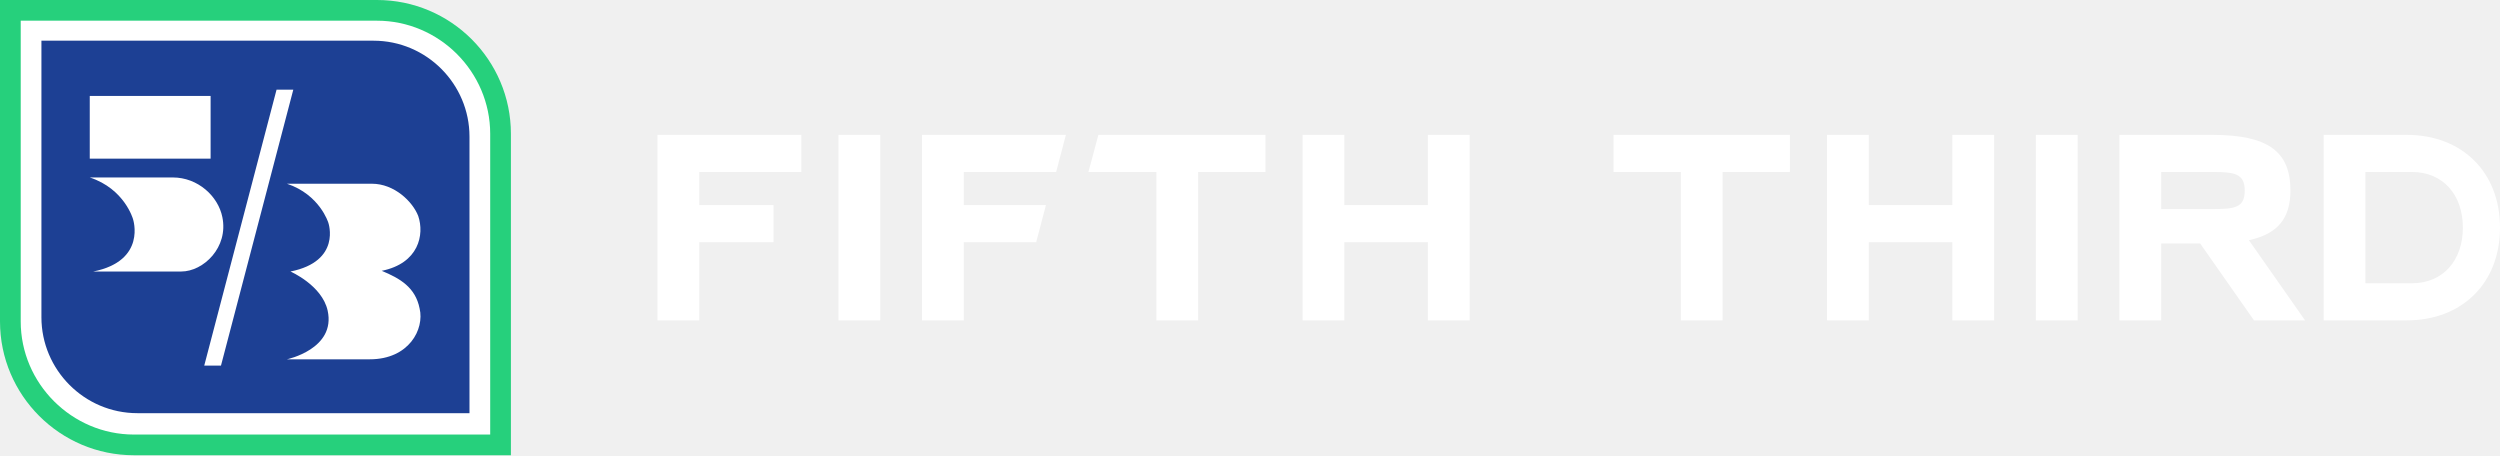
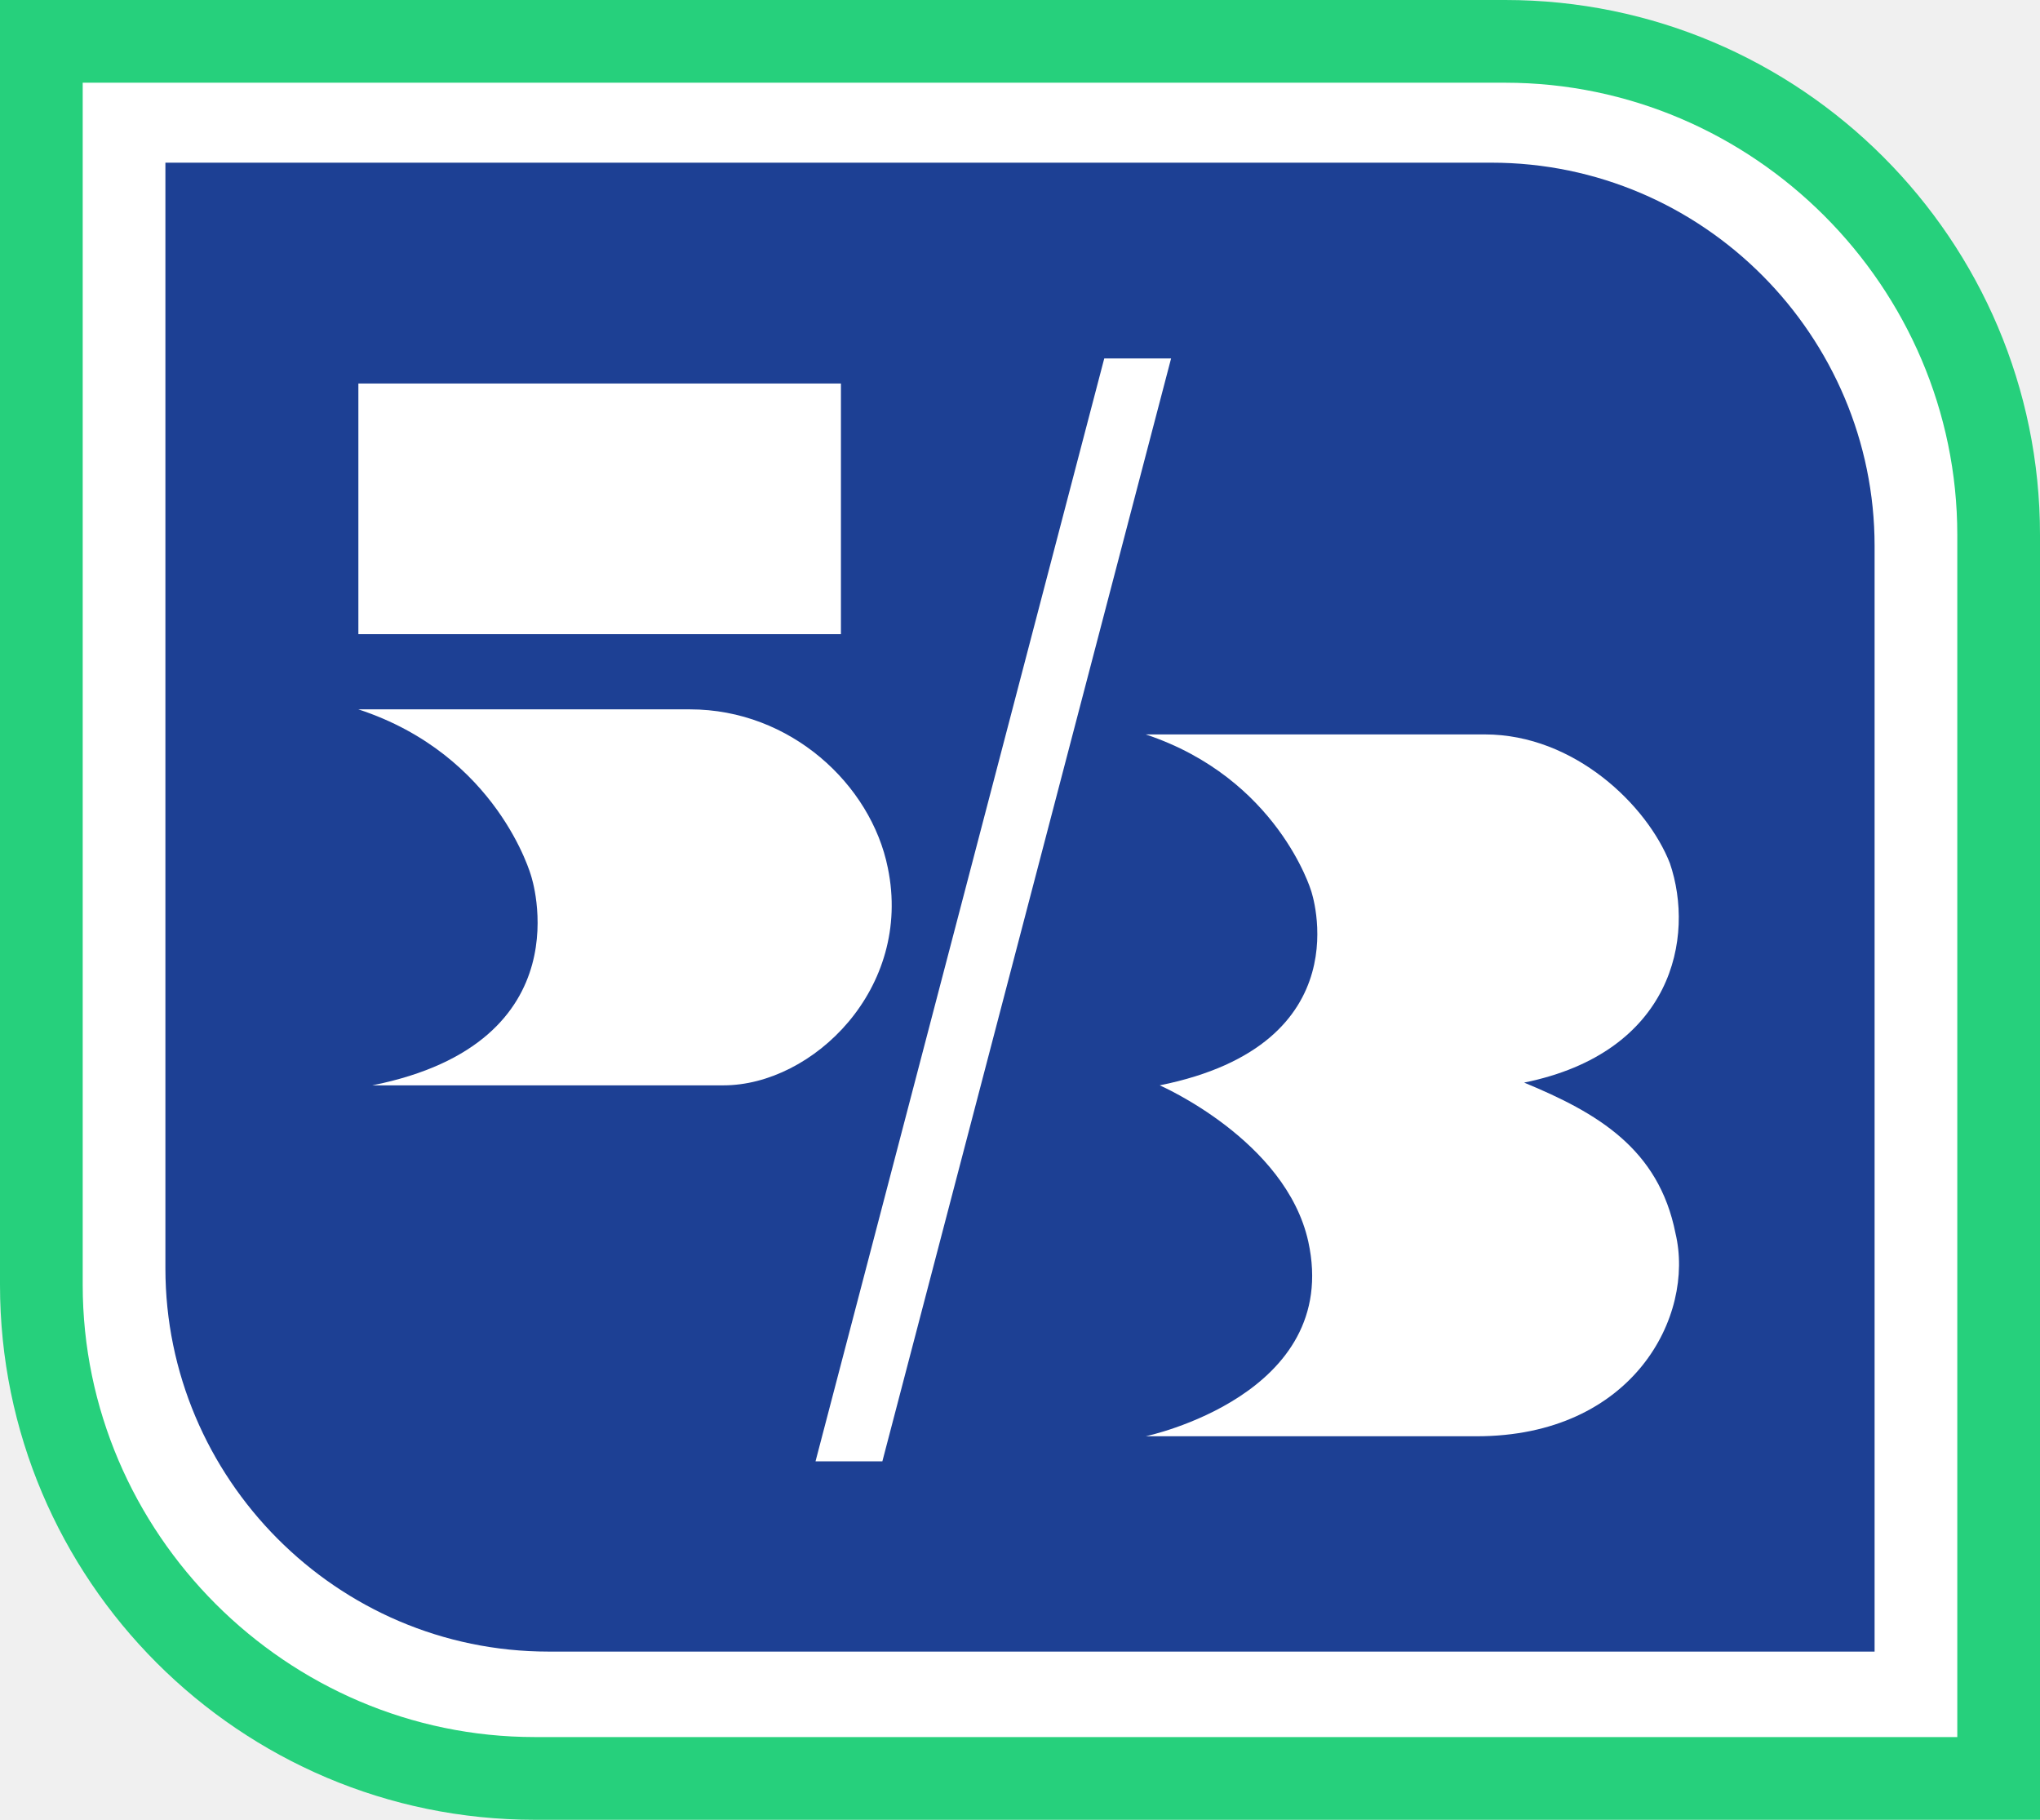
- <svg xmlns="http://www.w3.org/2000/svg" width="1742.735" height="317.348" viewBox="0 0 1742.735 317.348" version="1.1" id="svg4">
-   <defs id="defs4" />
-   <g id="Logo-Primary-ShieldLeft-Full-MarbleText" stroke="none" stroke-width="1" fill="none" fill-rule="evenodd" transform="translate(-200,-196)">
-     <g id="logo-shield-left" transform="translate(200,196)">
-       <g id="bug/full-color">
-         <path d="m 0,0 v 224.067 c 0,51.449 41.872,93.281 93.37,93.281 H 356.153 V 93.281 C 356.153,41.832 314.281,0 262.783,0 Z" id="Outer-Shield" fill="#26d07c" fill-rule="nonzero" />
-         <path d="m 14.439,14.425 h 248.344 c 43.316,0 78.931,35.581 78.931,78.856 V 302.923 H 93.37 c -43.316,0 -78.931,-35.581 -78.931,-78.856 V 14.425" id="Middle-Shield" fill="#ffffff" />
-         <path d="M 28.877,28.369 V 221.182 c 0,36.543 29.84,66.835 66.899,66.835 H 327.276 V 95.204 c 0,-36.543 -29.84,-66.835 -66.899,-66.835 z" id="Inner-Shield" fill="#1d4094" fill-rule="nonzero" />
-         <g id="53-lockup" transform="translate(62.5674,62.508)" fill="#ffffff">
+ <svg xmlns="http://www.w3.org/2000/svg" width="356.18" height="317.674" viewBox="0 0 356.18 317.674" version="1.1" id="svg1">
+   <defs id="defs1" />
+   <g id="Logo-ShieldOnly-Primary" stroke="none" stroke-width="1" fill="none" fill-rule="evenodd" transform="translate(-178,-197)">
+     <g id="Logo/ShieldOnly/Primary" transform="translate(178,197)">
+       <g id="shield/full-color">
+         <path d="m 0,0 v 224.297 c 0,51.502 41.875,93.377 93.377,93.377 H 356.18 V 93.377 C 356.18,41.875 314.305,0 262.803,0 Z" id="Outer-Shield" fill="#26d07c" fill-rule="nonzero" />
+         <path d="M 14.44,14.44 H 262.803 c 43.319,0 78.937,35.618 78.937,78.937 V 303.234 H 93.377 c -43.319,0 -78.937,-35.618 -78.937,-78.937 V 14.44" id="Middle-Shield" fill="#ffffff" />
+         <path d="M 28.879,28.398 V 221.409 c 0,36.581 29.842,66.904 66.904,66.904 H 327.3 V 95.302 c 0,-36.581 -29.842,-66.904 -66.904,-66.904 z" id="Inner-Shield" fill="#1d4094" fill-rule="nonzero" />
+         <g id="53-lockup" transform="translate(62.5721,62.5721)" fill="#ffffff">
          <g id="g1">
-             <path d="m 203.522,126.286 c 25.937,-5.26 29.853,-25.338 25.449,-38.247 -3.916,-10.039 -16.639,-22.471 -32.301,-22.471 h -59.217 c 23.002,7.649 28.876,27.251 28.876,27.251 0,0 9.298,26.775 -26.429,33.945 0,0 22.024,9.561 25.94,27.252 5.873,26.774 -28.387,33.945 -28.387,33.945 h 57.75 c 27.406,0 38.172,-21.038 34.748,-35.38 -2.937,-14.821 -13.703,-21.035 -26.428,-26.295" id="Fill-4" />
-             <polygon id="Fill-6" points="130.218,0 79.811,192.332 91.48,192.332 141.887,0 " />
-             <path d="m 63.734,126.764 c 15.564,0 33.073,-16.86 28.696,-37.935 C 89.511,74.309 75.439,61.197 57.899,61.197 H 0 c 24.319,7.962 30.155,29.037 30.155,29.037 0,0 9.727,29.038 -27.723,36.531 z" id="Fill-8" />
-             <polygon id="Fill-10" points="84.245,4.371 0,4.371 0,48.083 84.245,48.083 " />
+             <path d="m 203.538,126.415 c 25.939,-5.265 29.855,-25.364 25.451,-38.287 -3.916,-10.05 -16.64,-22.494 -32.304,-22.494 h -59.221 c 23.004,7.657 28.878,27.279 28.878,27.279 0,0 9.299,26.802 -26.431,33.98 0,0 22.026,9.571 25.942,27.28 5.873,26.801 -28.389,33.98 -28.389,33.98 h 57.754 c 27.408,0 38.175,-21.059 34.75,-35.416 -2.937,-14.836 -13.704,-21.056 -26.43,-26.322" id="Fill-4" />
+             <polygon id="Fill-6" points="130.228,0 79.817,192.53 91.487,192.53 141.898,0 " />
+             <path d="m 63.739,126.894 c 15.566,0 33.076,-16.877 28.699,-37.974 C 89.518,74.386 75.444,61.259 57.903,61.259 H 0 c 24.321,7.97 30.158,29.067 30.158,29.067 0,0 9.728,29.067 -27.725,36.568 z" id="Fill-8" />
+             <polygon id="Fill-10" points="84.252,4.376 0,4.376 0,48.132 84.252,48.132 " />
          </g>
-         </g>
-       </g>
-       <g id="wordmark" transform="translate(458.3215,94.0142)" fill="#ffffff">
-         <g id="g4">
-           <path d="m 1222.943,103.456 h -32.353 V 25.864 h 32.353 c 22,0 35.588,16.165 35.588,38.796 0,22.631 -13.588,38.795 -35.588,38.795 M 1219.384,0 h -57.912 v 129.32 h 57.912 c 38.5,0 65.029,-25.864 65.029,-64.659 C 1284.413,25.864 1257.883,0 1219.384,0" id="D" />
-           <path d="m 1083.933,51.728 h -35.696 V 25.864 h 35.696 c 15.192,0 22.539,1.057 22.539,12.931 0,11.96 -6.864,12.933 -22.539,12.933 z M 1019.119,0 v 129.32 h 29.117 V 75.72 h 27.16 l 37.546,53.599 h 35.589 L 1109.383,73.436 C 1129.685,69.013 1138.323,57.974 1138.323,38.766 1138.323,11.522 1122.647,0 1083.824,0 Z" id="R" />
-           <polygon id="I" points="989.996,9.9897484e-05 960.879,9.9897484e-05 960.879,129.319 989.996,129.319 " />
-           <polygon id="H" points="844.41,0 815.292,0 815.292,129.319 844.41,129.319 844.41,74.82 902.644,74.82 902.644,129.319 931.761,129.319 931.761,0 902.644,0 902.644,48.957 844.41,48.957 " />
-           <polygon id="T" points="789.409,25.864 742.498,25.864 742.498,129.32 713.38,129.32 713.38,25.864 666.469,25.864 666.469,0 789.409,0 " />
-           <polygon id="polygon1" points="537.057,129.32 566.175,129.32 566.175,0 537.057,0 537.057,48.957 478.822,48.957 478.822,0 449.705,0 449.705,129.32 478.822,129.32 478.822,74.821 537.057,74.821 " />
-           <polygon id="polygon2" points="423.823,25.864 376.911,25.864 376.911,129.32 347.793,129.32 347.793,25.864 300.419,25.864 307.352,0 423.823,0 " />
-           <polygon id="F" points="270.793,48.957 213.529,48.957 213.529,25.863 277.911,25.863 284.704,0 184.412,0 184.412,129.319 213.529,129.319 213.529,74.82 263.999,74.82 " />
-           <polygon id="polygon3" points="155.293,9.9897484e-05 126.177,9.9897484e-05 126.177,129.319 155.293,129.319 " />
-           <polygon id="polygon4" points="80.883,48.957 29.118,48.957 29.118,25.864 100.294,25.864 100.294,0 0,0 0,129.32 29.118,129.32 29.118,74.821 80.883,74.821 " />
        </g>
      </g>
    </g>
  </g>
</svg>
